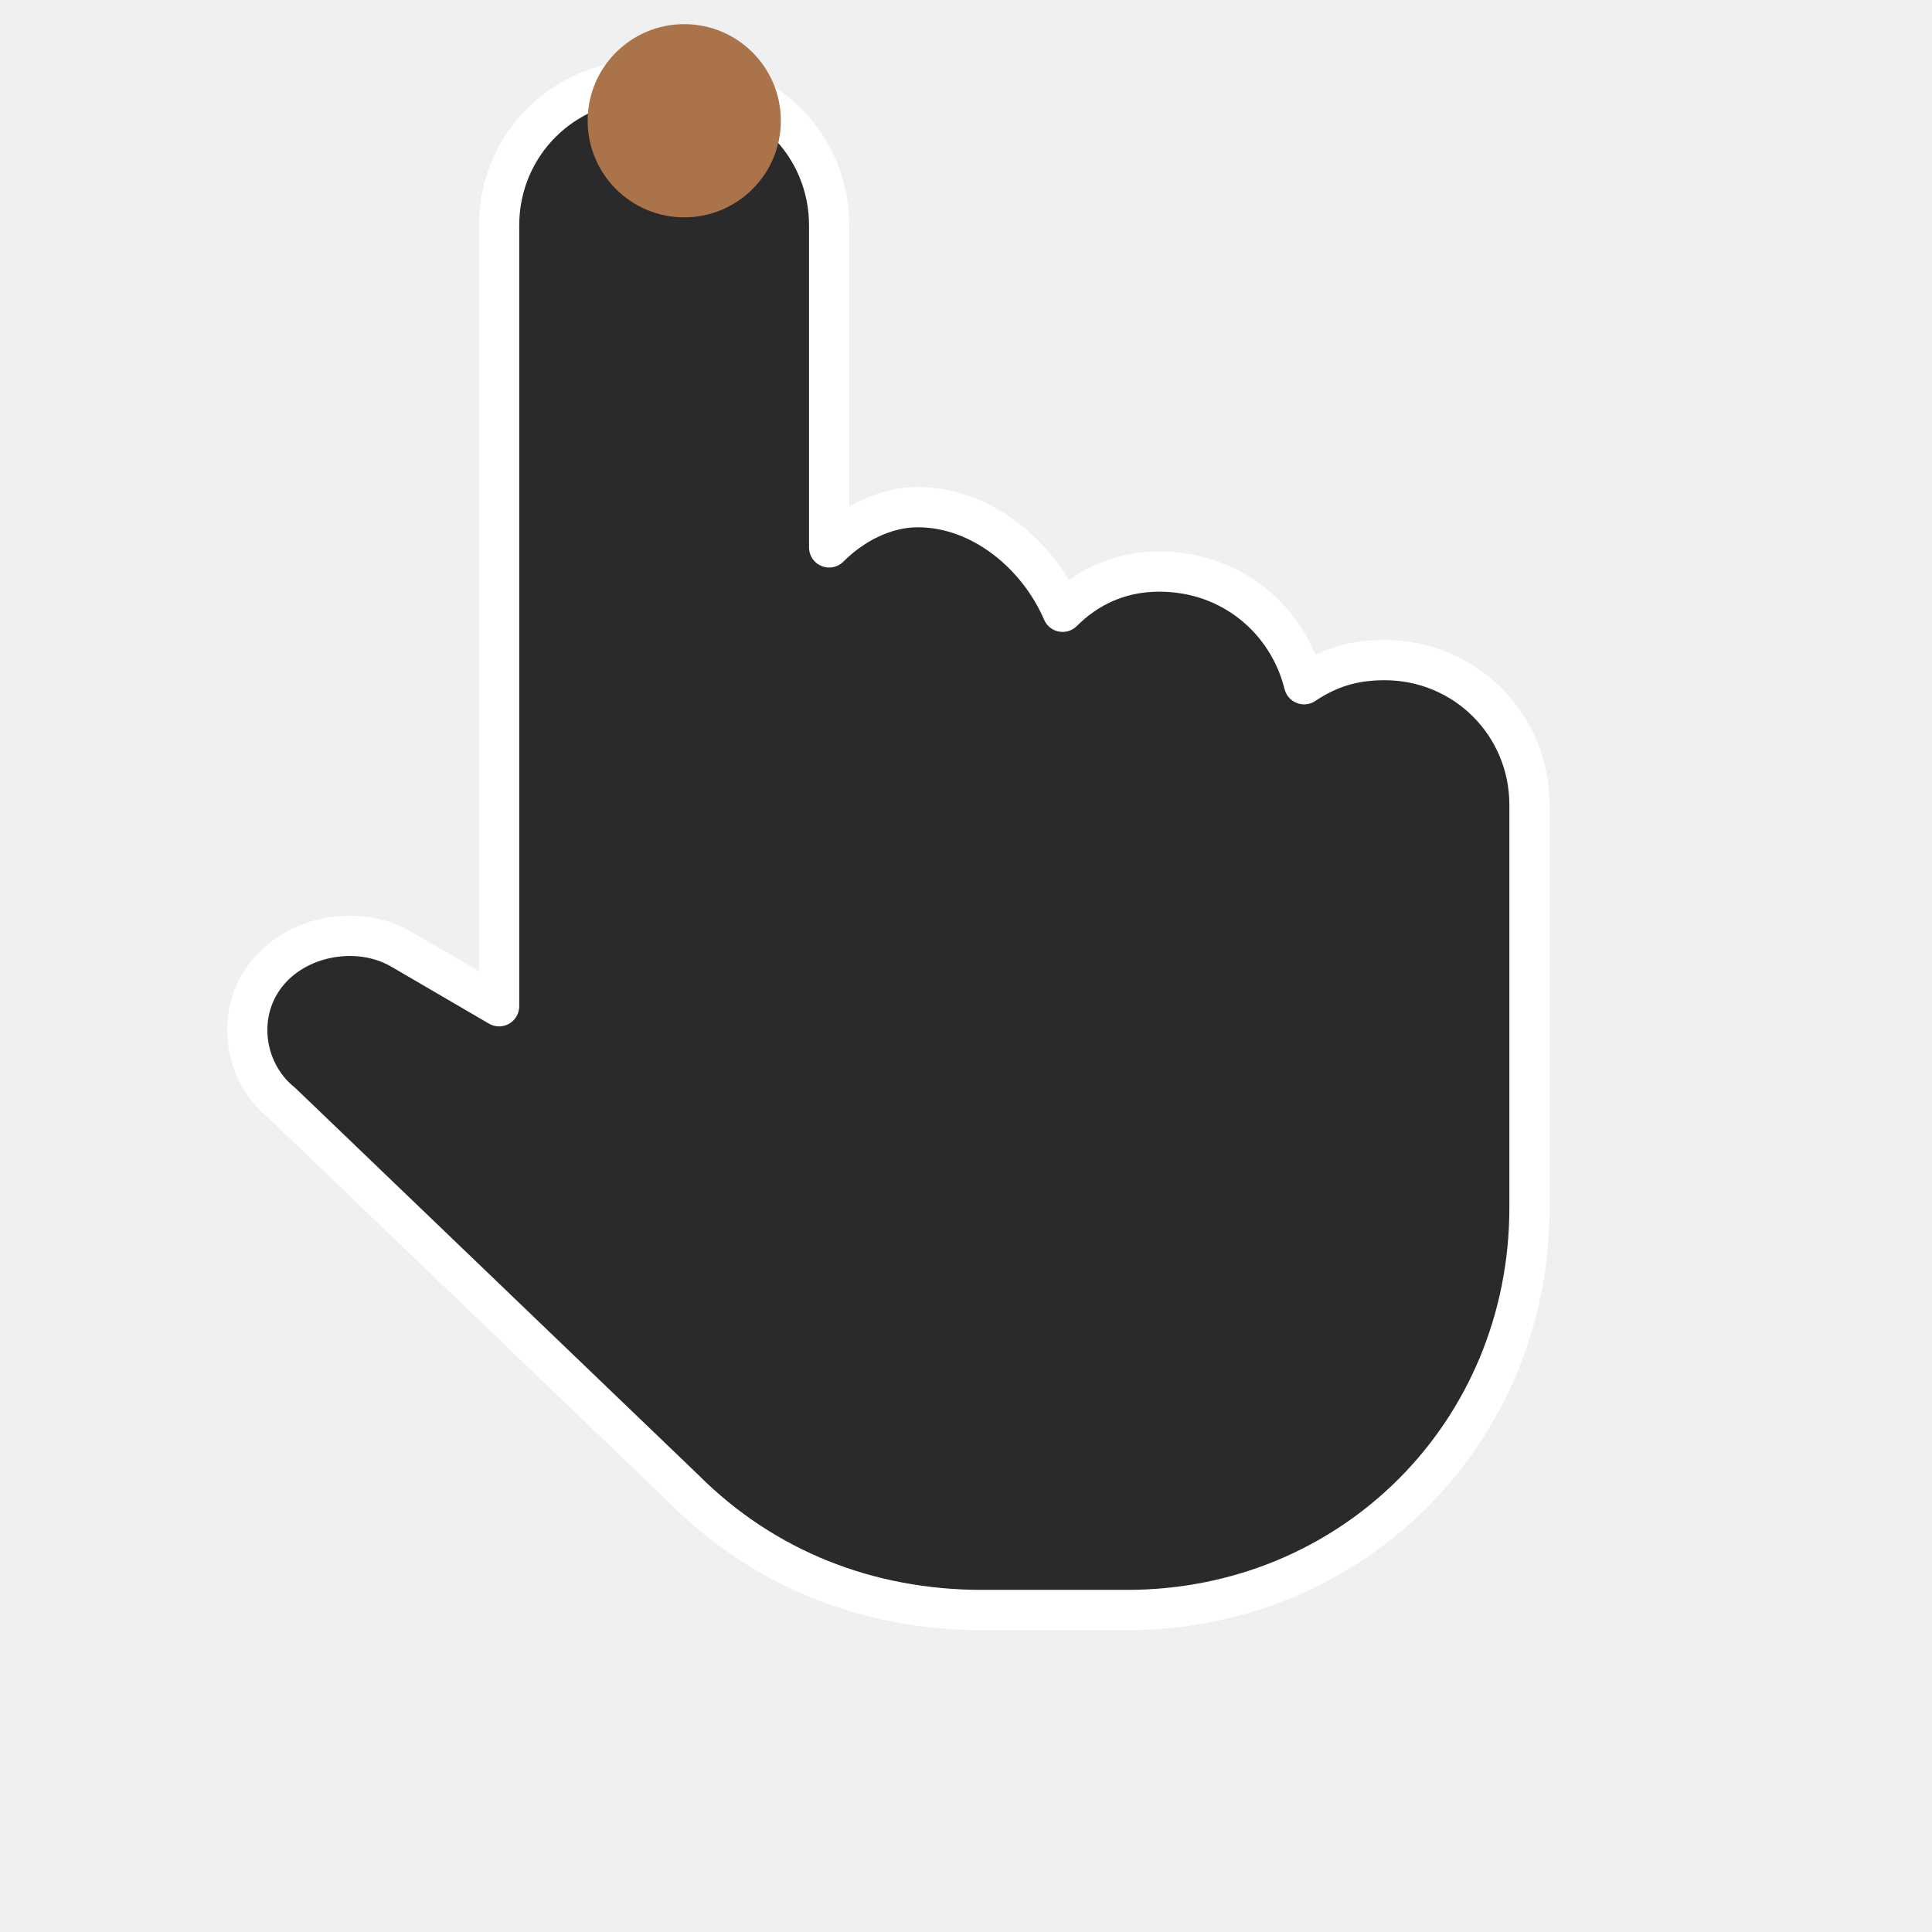
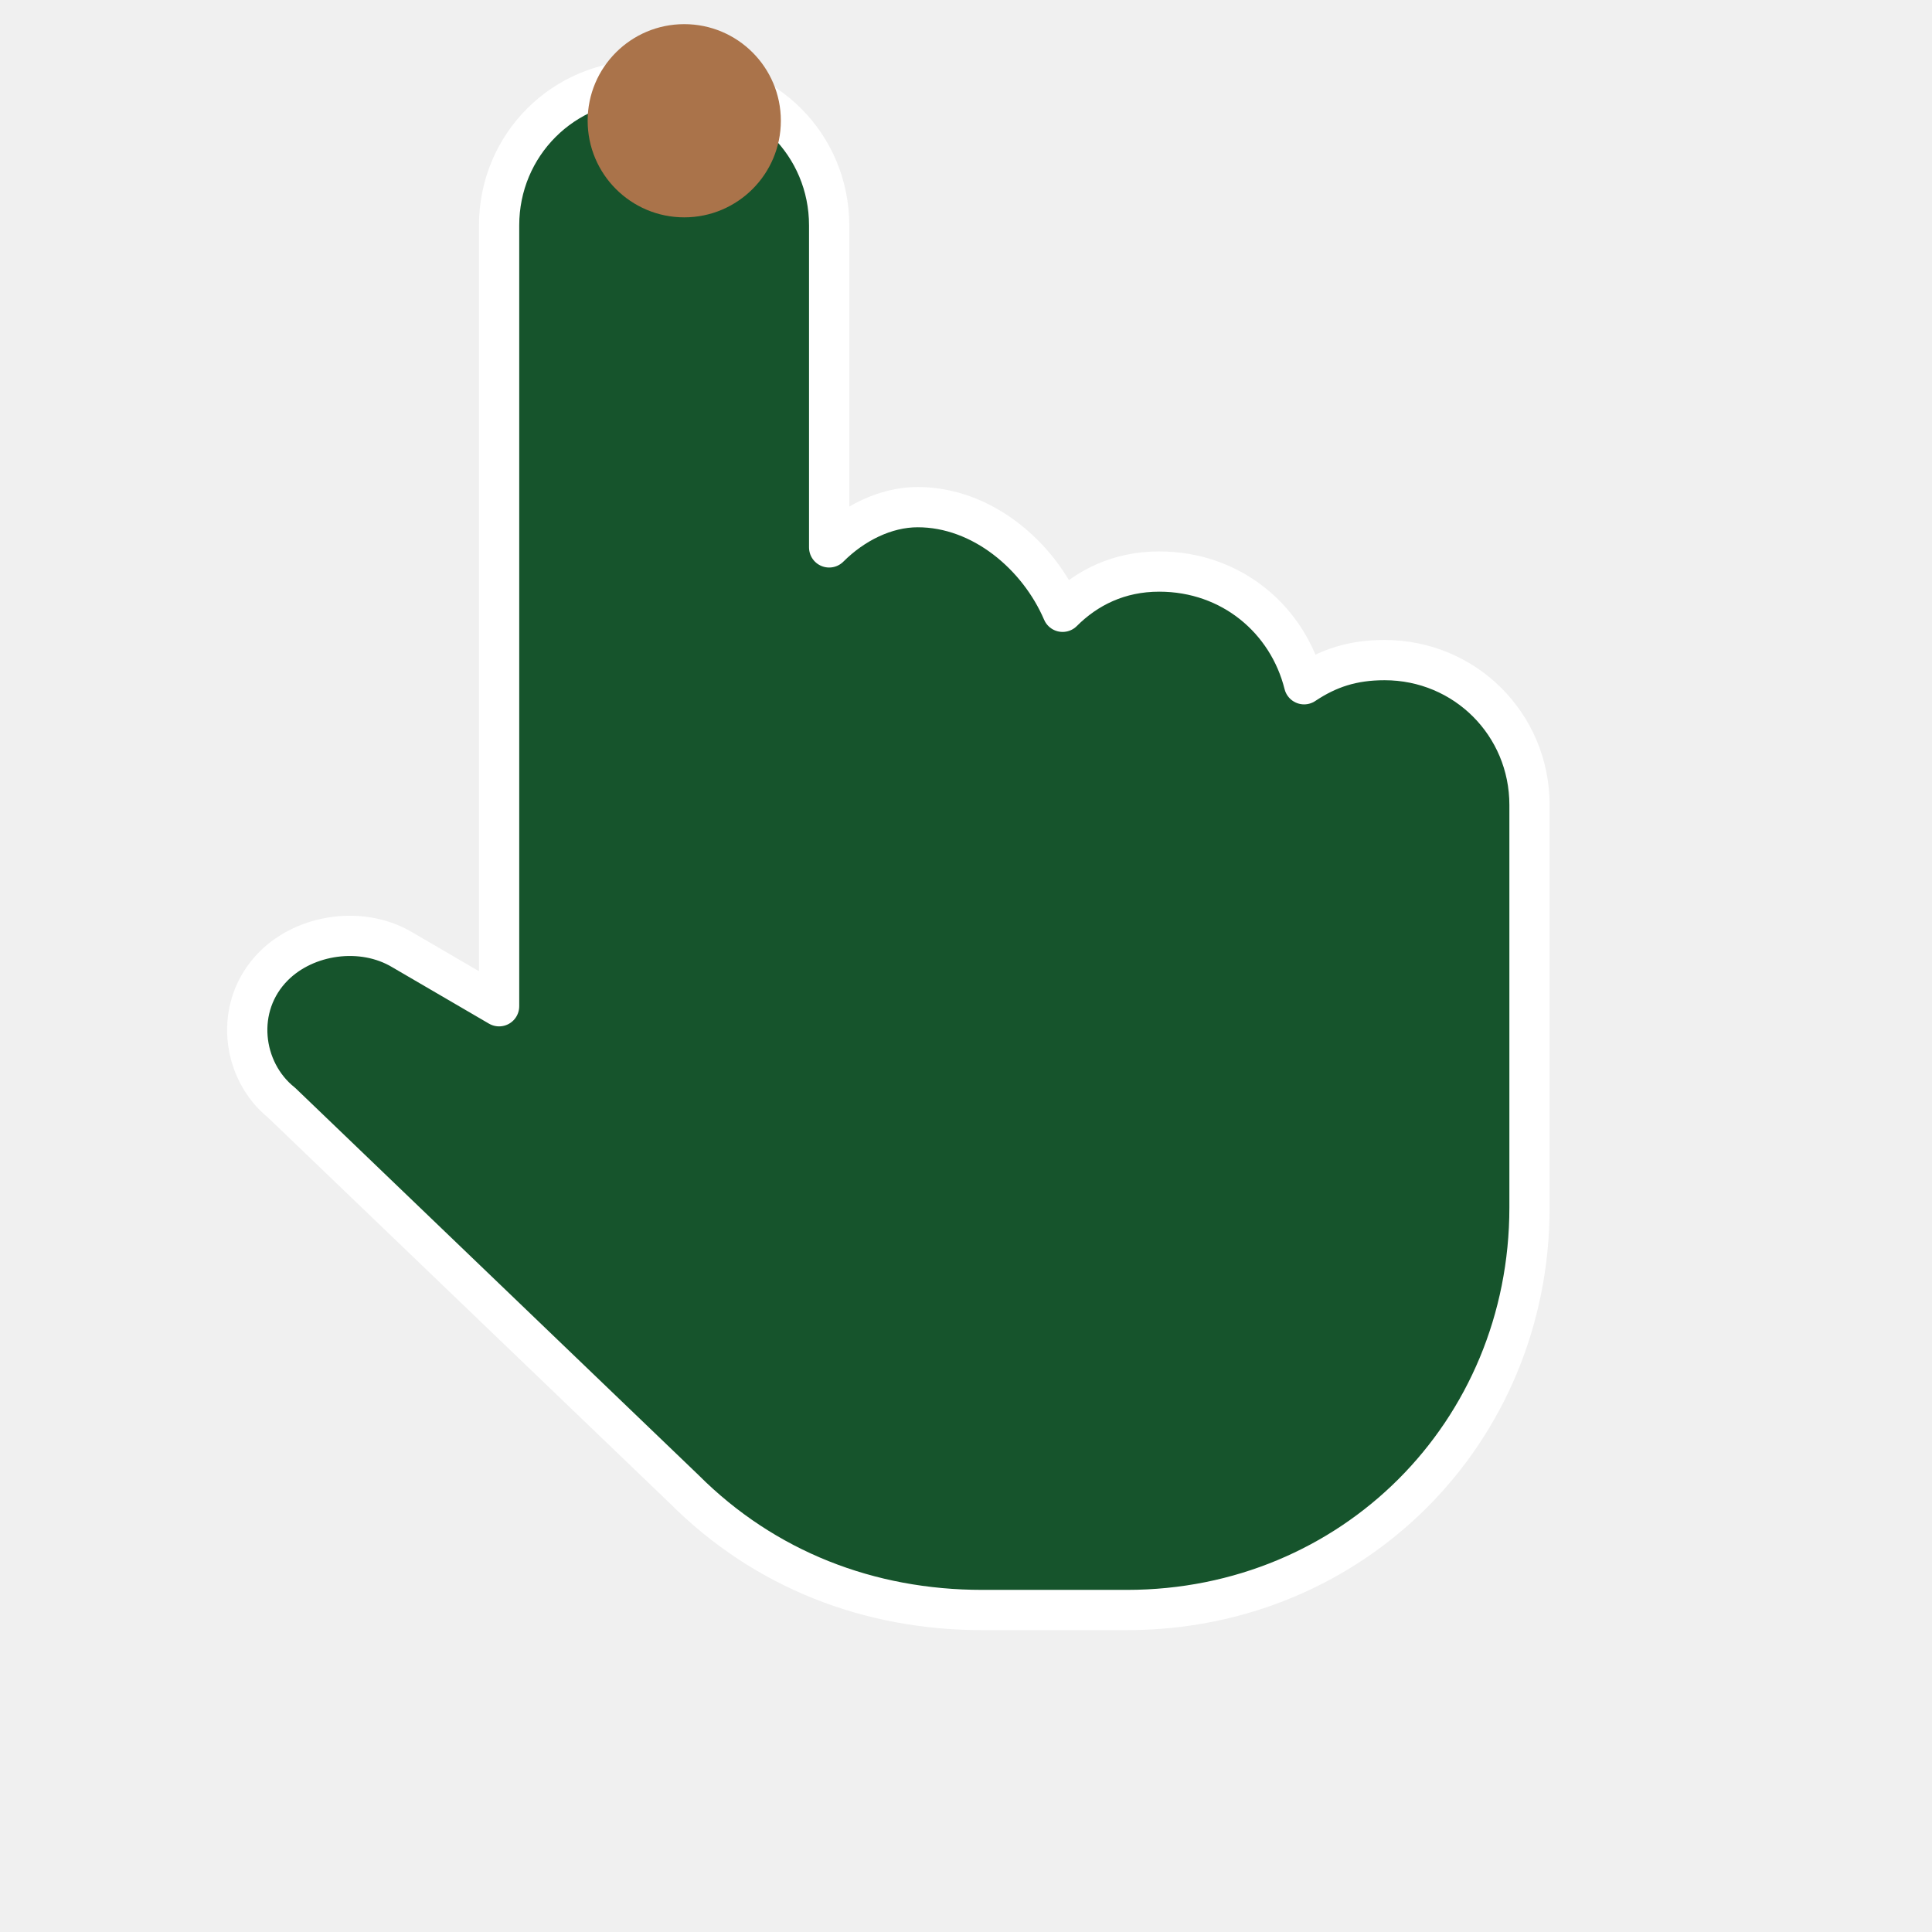
<svg xmlns="http://www.w3.org/2000/svg" width="24" height="24" viewBox="0 0 24 24">
-   <path d="M8 1 C7 1 6.2 1.8 6.2 2.8 L6.2 12.5 L5 11.8 C4.5 11.5 3.8 11.6 3.4 12 C2.9 12.5 3 13.3 3.5 13.7 L8.5 18.5 C9.5 19.5 10.8 20 12.2 20 L14 20 C16.8 20 19 17.8 19 15 L19 10 C19 9 18.2 8.2 17.2 8.2 C16.8 8.2 16.5 8.3 16.2 8.5 C16 7.7 15.3 7.1 14.4 7.1 C13.9 7.1 13.5 7.3 13.2 7.6 C12.9 6.9 12.2 6.3 11.4 6.3 C11 6.3 10.6 6.5 10.3 6.8 L10.3 2.8 C10.3 1.8 9.5 1 8.5 1 Z" fill="#2a2a2a" stroke="#ffffff" stroke-width="0.5" stroke-linejoin="round" />
+   <path d="M8 1 C7 1 6.2 1.8 6.2 2.8 L6.2 12.5 L5 11.8 C4.5 11.5 3.8 11.6 3.4 12 C2.9 12.5 3 13.3 3.5 13.7 L8.5 18.5 C9.5 19.5 10.8 20 12.2 20 L14 20 C16.8 20 19 17.8 19 15 L19 10 C19 9 18.2 8.2 17.2 8.2 C16.8 8.2 16.5 8.3 16.2 8.5 C16 7.7 15.3 7.1 14.4 7.1 C13.9 7.1 13.5 7.3 13.2 7.6 C12.9 6.9 12.2 6.3 11.4 6.3 C11 6.3 10.6 6.5 10.3 6.8 L10.3 2.8 C10.3 1.8 9.5 1 8.5 1 Z" fill="#16542c" stroke="#ffffff" stroke-width="0.5" stroke-linejoin="round" />
  <circle cx="8.5" cy="1.5" r="1.2" fill="#aa734a" />
</svg>
